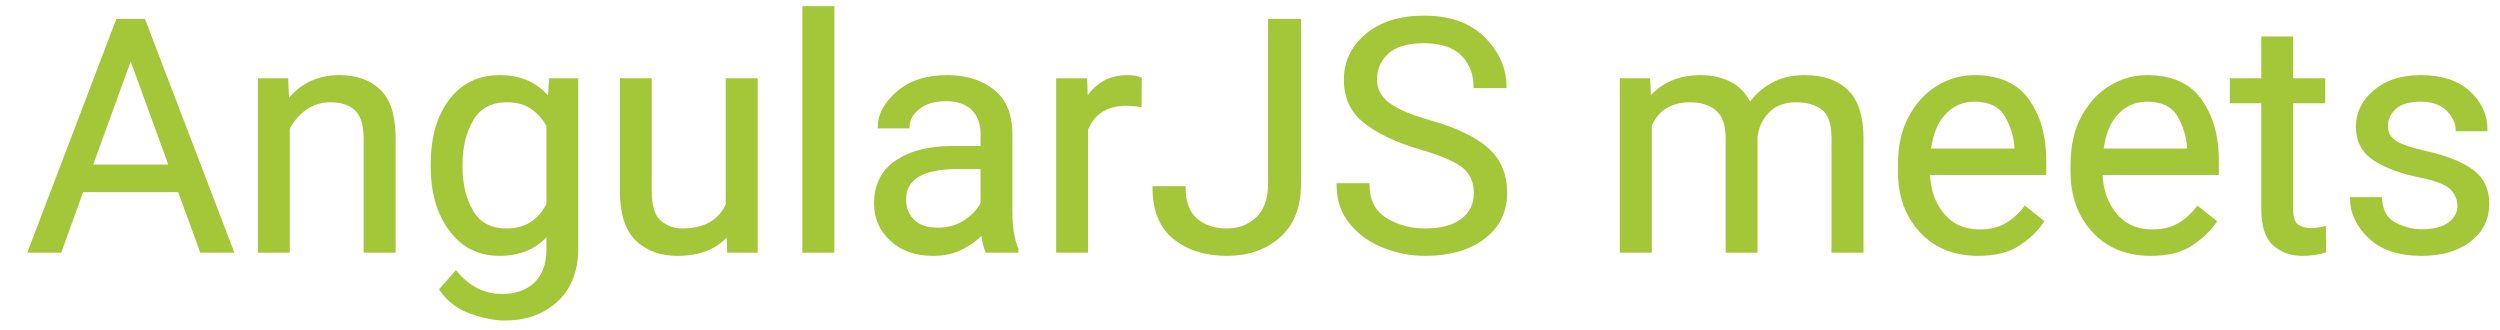
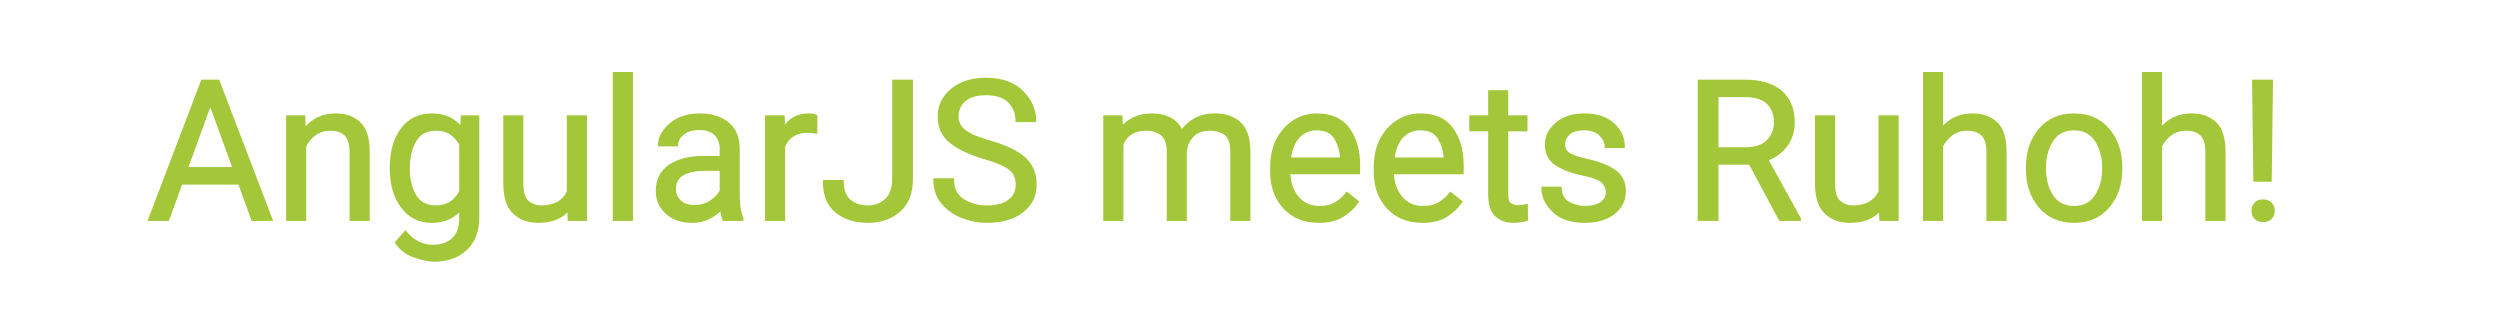
<svg xmlns="http://www.w3.org/2000/svg" viewBox="0 0 1024 135">
  <defs>
    <style type="text/css">
            .red {
                fill: red;
            }
            .blue {
                fill: blue;
            }
            @font-face {
                font-family: 'Roboto';
                font-style: normal;
-                 font-weight: 50;
+                 font-weight: 75pt;
                src: url('https://themes.googleusercontent.com/font?kit=7KXg6nyyqN8gyMoNwQ7aOQ') format('woff');
            }
            svg {
                background-color: #000;
            }
            text {
                fill: #A4C639;
                stroke: #A4C639; 
-                 font-size: 100pt;
+                 font-size: 60pt;
                font-family: "Roboto";
                font-stretch: 0.8;
            }
        </style>
  </defs>
  <g>
-     <text x="10" y="103" transform="scale(1,1)">AngularJS meets Ruhoh!</text>
+     <text x="60" y="90" transform="scale(1,1)">AngularJS meets Ruhoh!</text>
  </g>
</svg>
